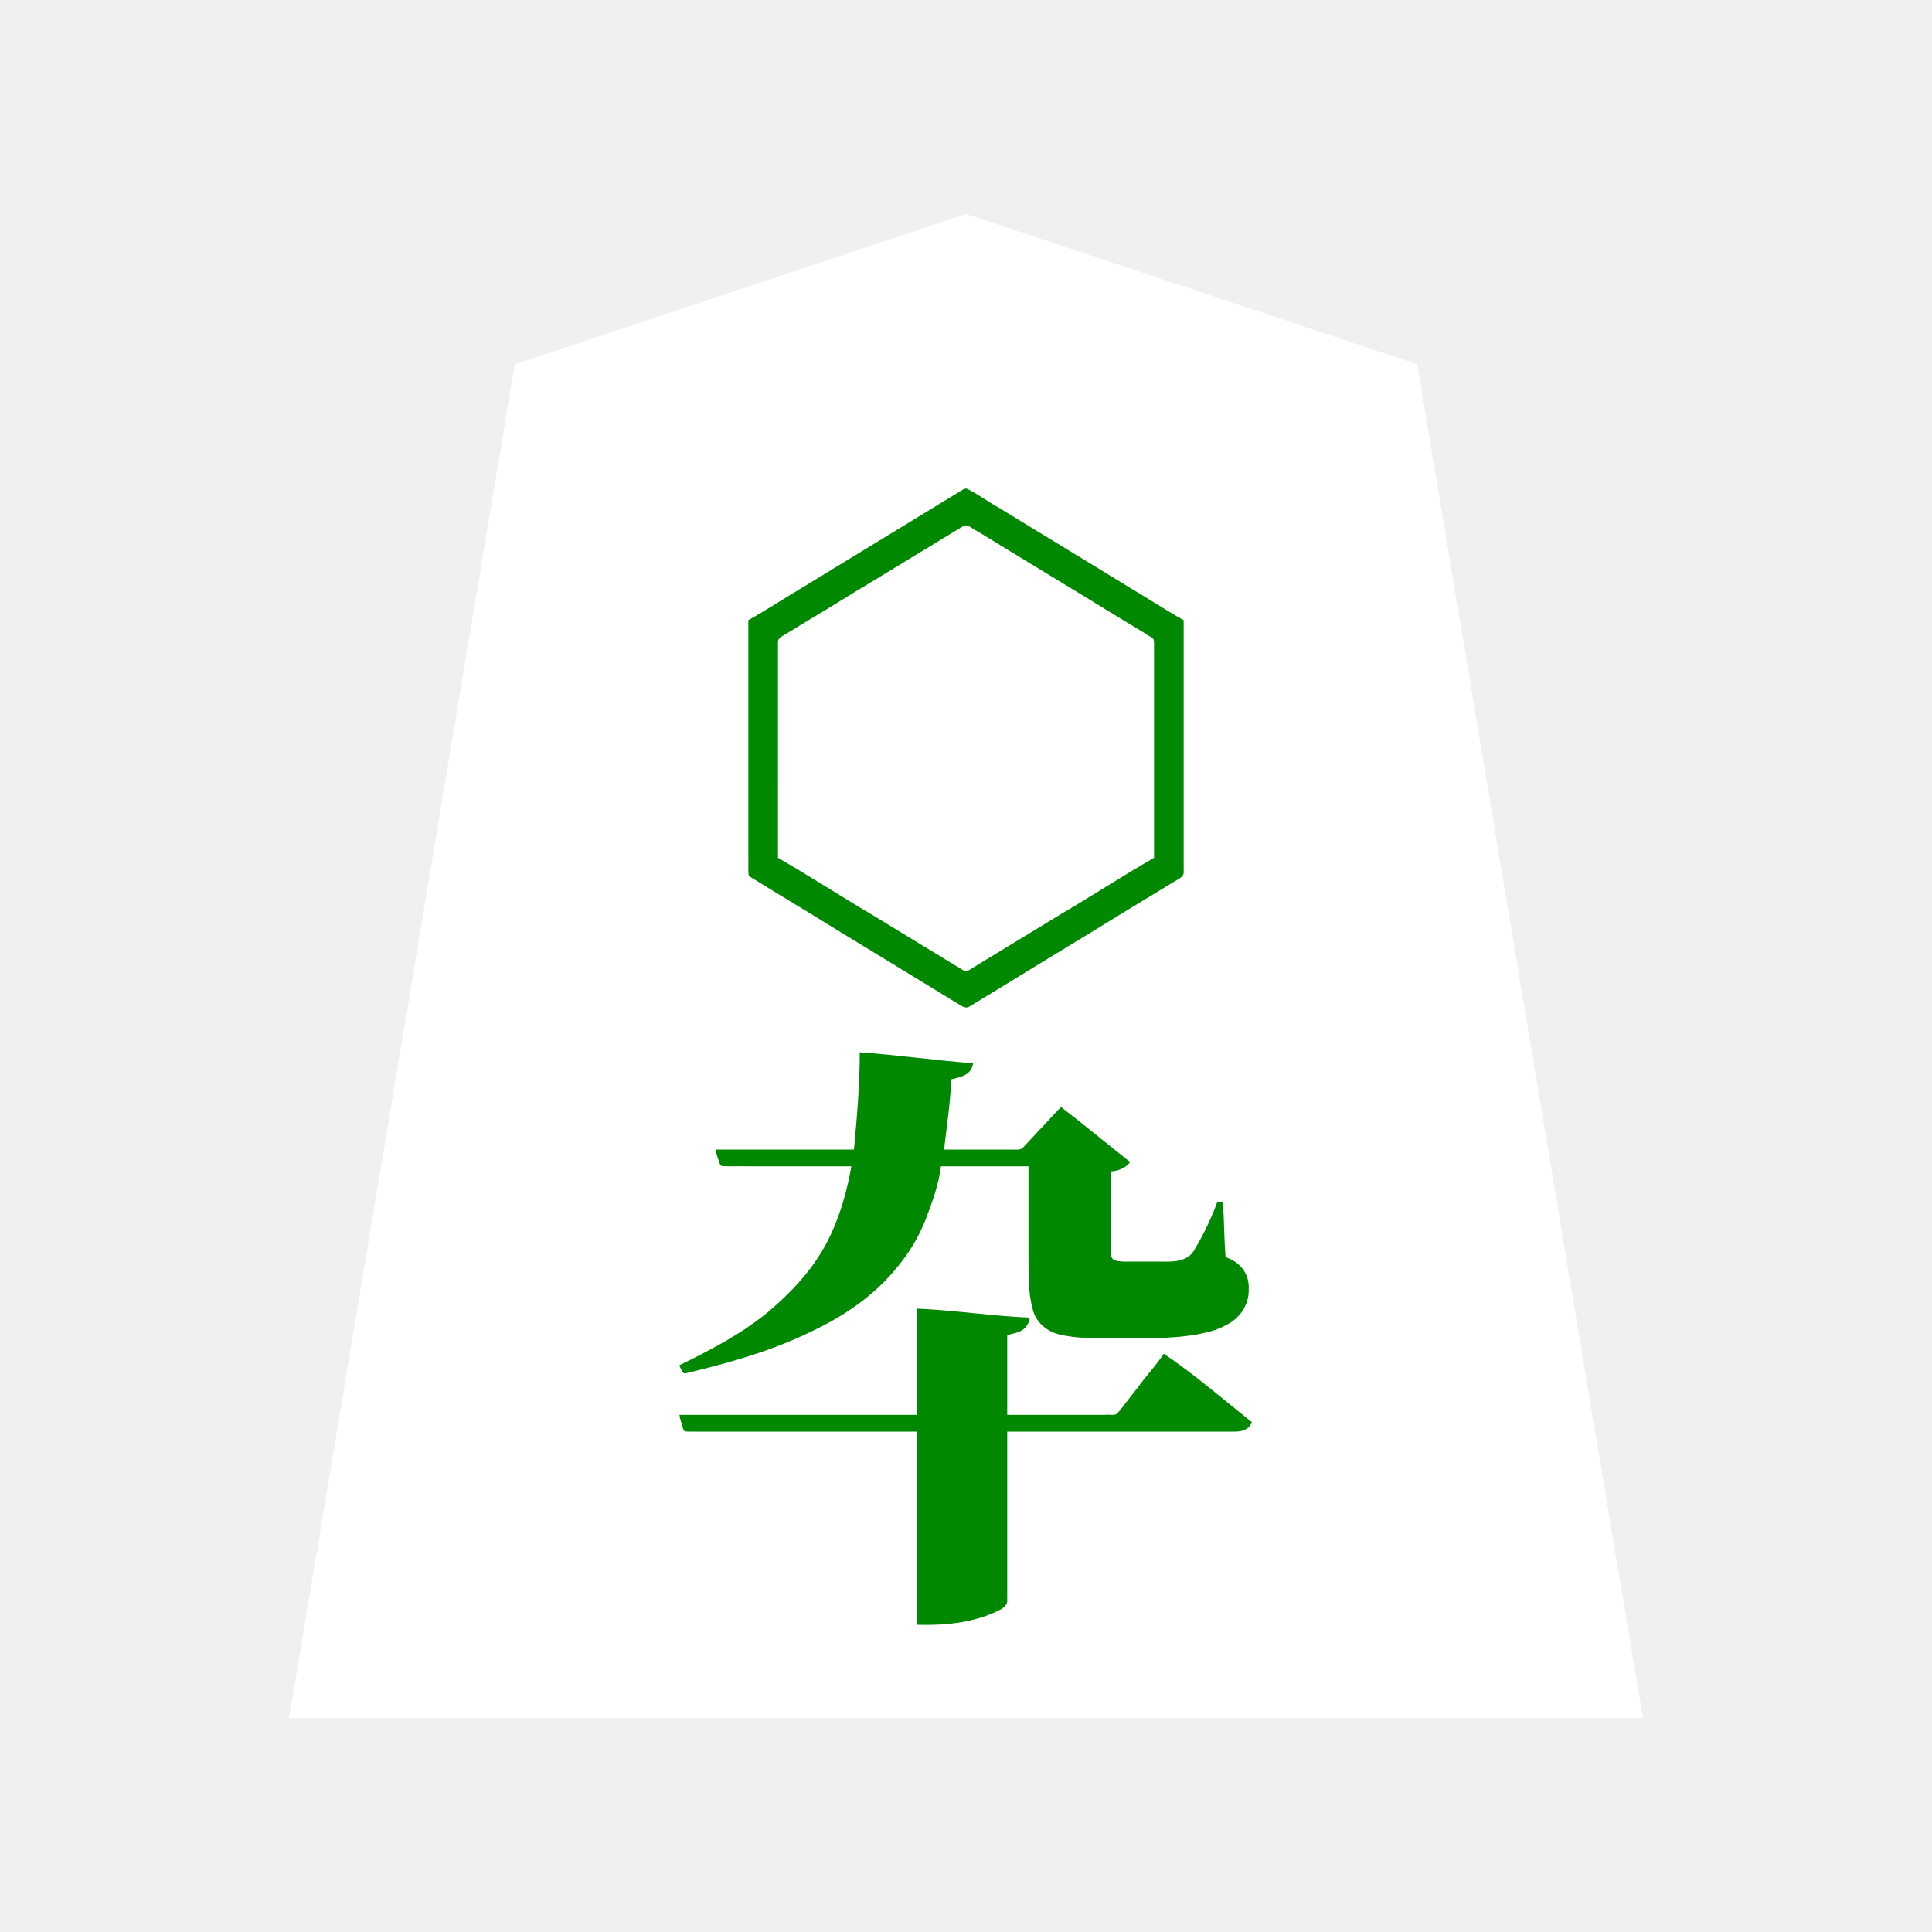
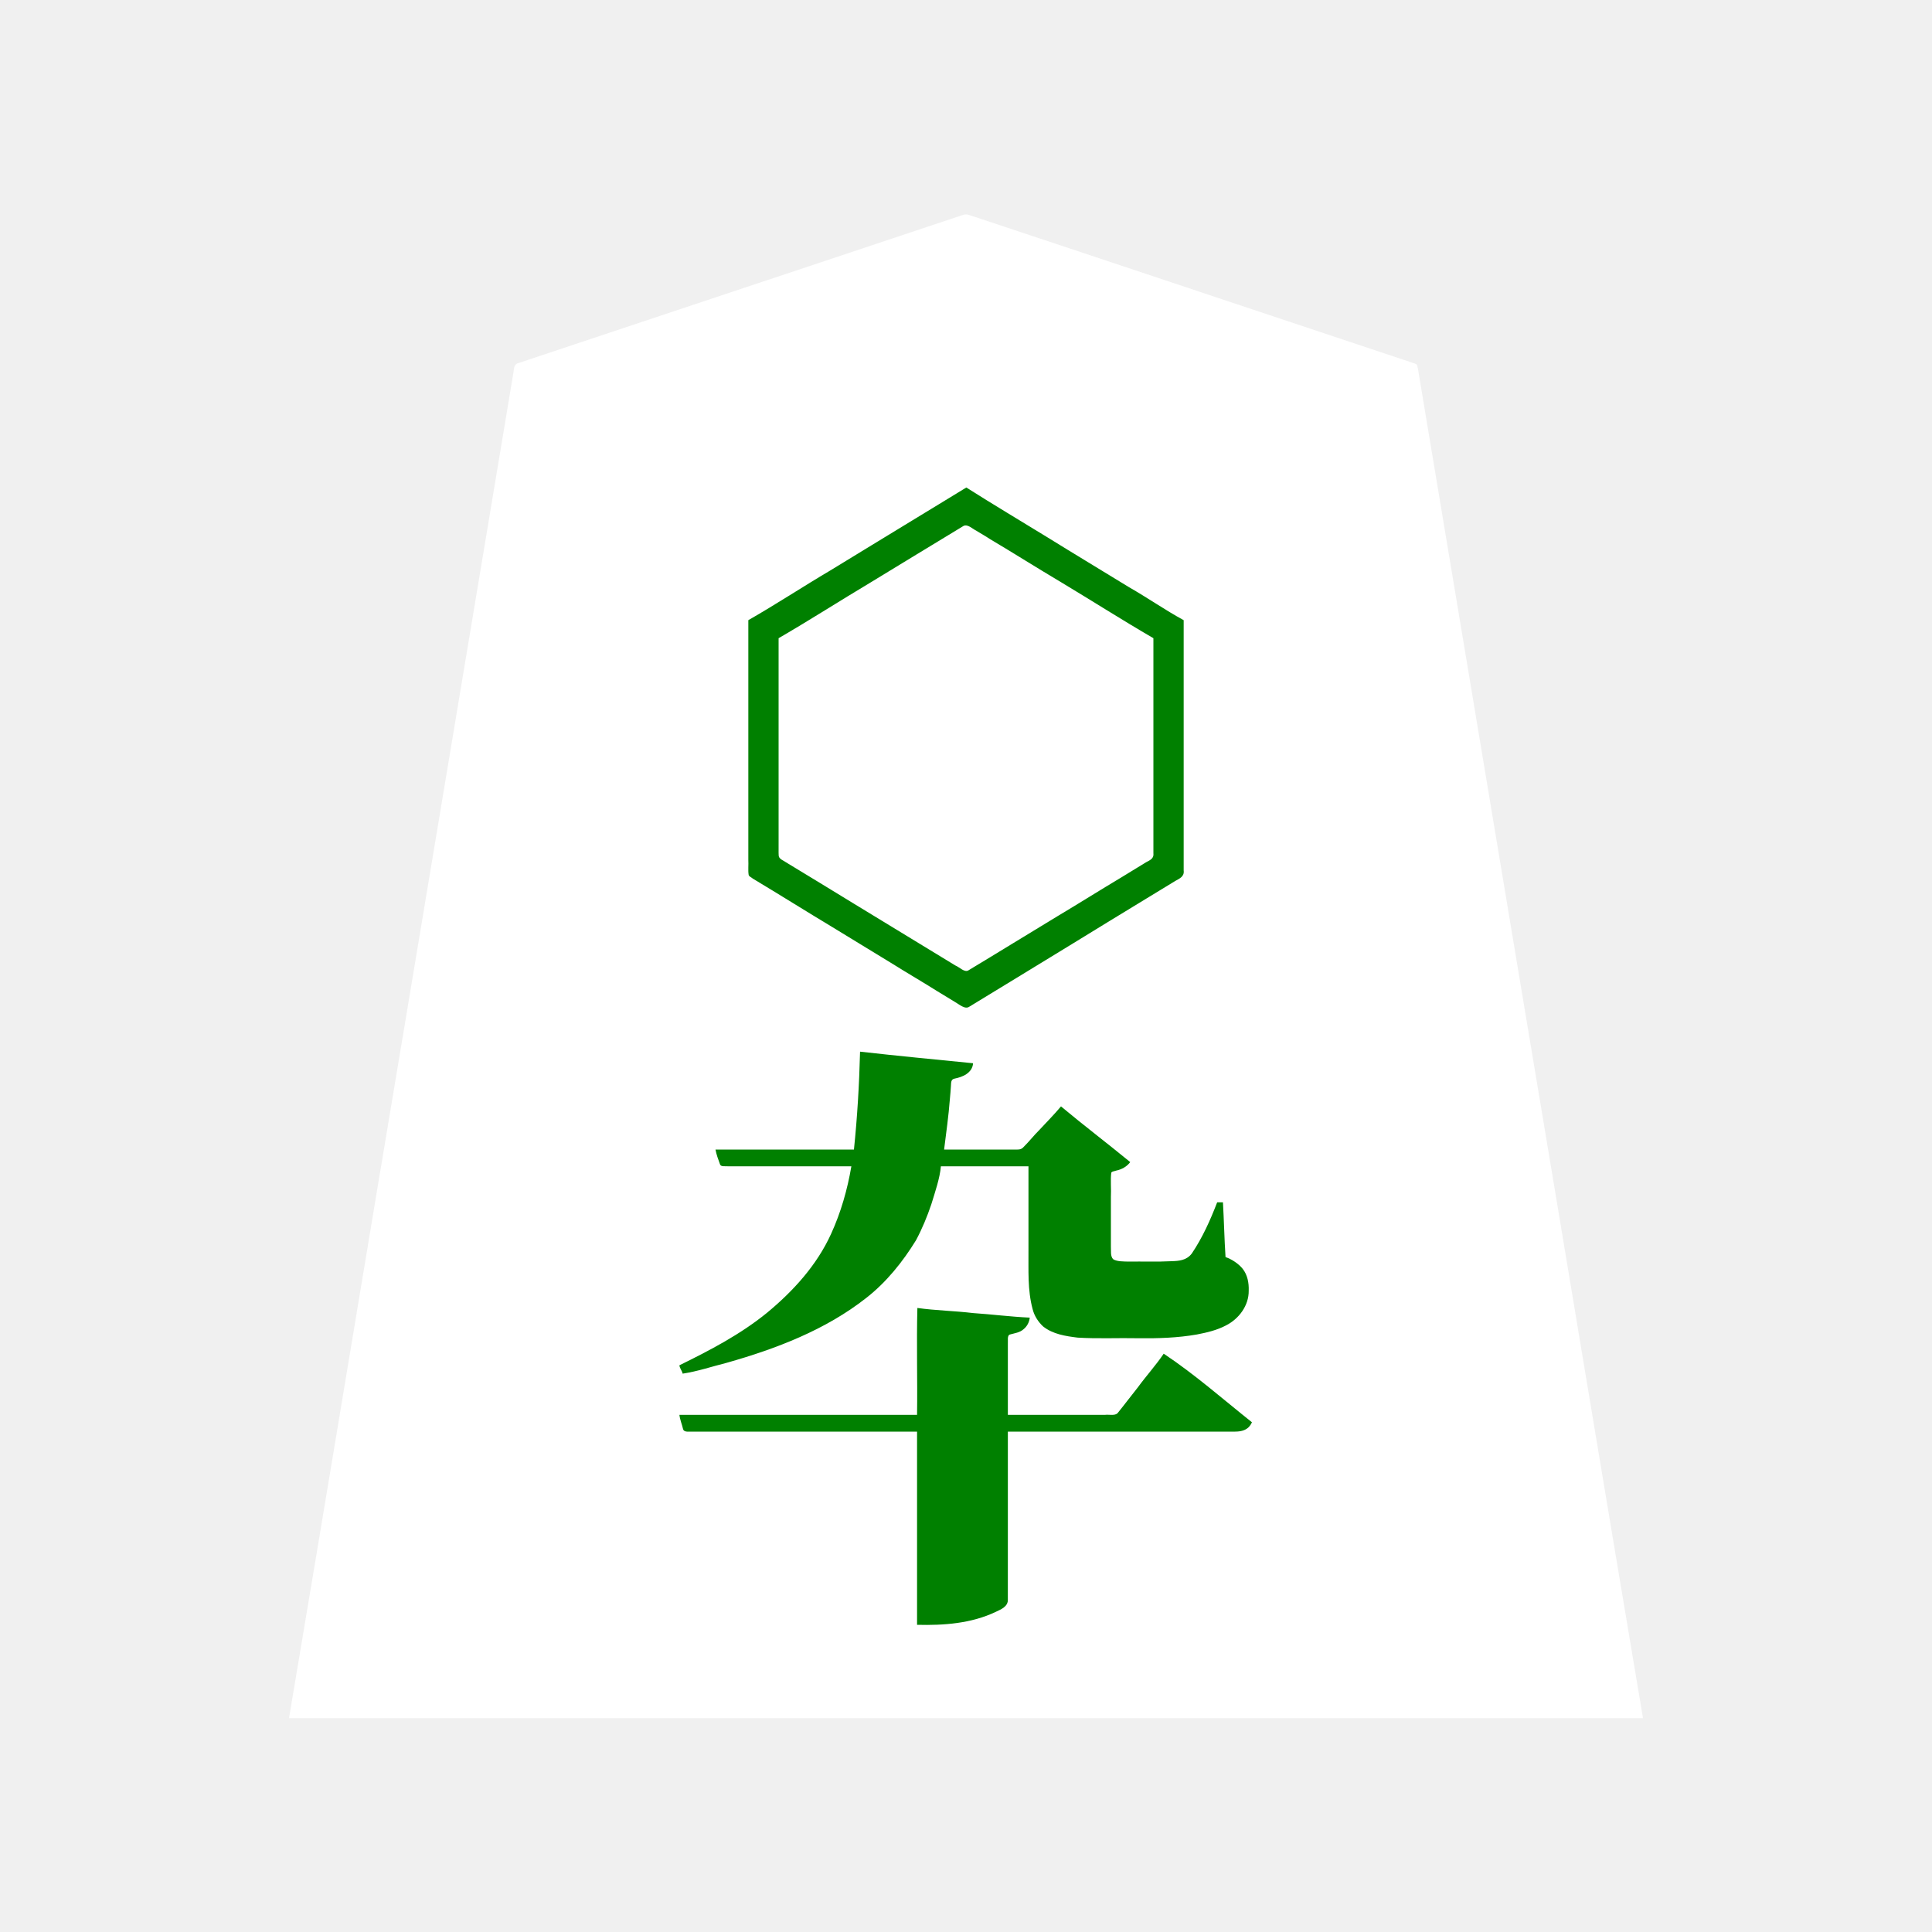
<svg xmlns="http://www.w3.org/2000/svg" width="3000" height="3000">
-   <path d="M449 2666.5v1.5h2102v-1.5c-63.81-378.768-126.215-757.87-189.705-1136.696-47.349-283.998-94.654-568.016-142-852-4.398-26.67-8.911-53.338-13.325-80.003-1.118-6.656-2.232-13.342-3.35-19.985-.571-3.586-1.119-7.183-2.096-10.662-1.288-2.958-6.82-3.128-9.193-4.54-101.51-33.828-203.017-67.663-304.512-101.514a746151 746151 0 0 1-266.522-88.84c-39.072-12.89-78.06-26.135-117.144-38.98-4.713-1.335-9.273 1.032-13.839 2.453-144.507 48.104-288.95 96.378-433.449 144.467-54.18 18.08-108.385 36.116-162.566 54.195-23.808 7.923-47.625 15.882-71.434 23.805-5.676 1.96-11.407 3.738-17.06 5.726-6.564 1.113-6.72 8.744-7.34 13.268C740.08 921.349 682.77 1265.54 625.383 1609.692 566.339 1961.663 508.308 2314.864 449 2666.5m607-468c1.084 3.957 2.598 7.751 3.521 11.78.825 3.3 1.889 6.519 3.01 9.704.934 2.287 5.261 1.601 7.094 2.014 7.979.006 15.965-.001 23.938.002H1425v300c40.798.956 82.604-2.789 120.183-20.095 8.097-3.736 19.475-8.497 17.817-20.054V2222h329.4c10.628-.243 21.327.464 31.912-.662 4.2-.47 8.129-2.264 11.569-4.661 2.318-1.999 6.848-5.564 5.152-8.521-42.78-36.209-87.453-71.02-132.533-104.156-14.428 17.149-27.606 35.34-41.697 52.756-10.694 12.796-20.055 26.669-31.06 39.201-1.928 2.844-7.556 1.629-10.317 2.043H1563v-126c7.55-1.904 15.64-2.99 22.472-7.04 7.63-4.05 9.94-10.517 12.528-17.46-57.601-4.088-115.307-10.788-173-14.5v165h-369zm6.5-66.5c89.018-21.224 178.705-48.318 255.984-98.985 37.539-24.613 70.323-56.5 94.335-94.57 12.869-18.73 21.803-39.687 29.501-60.975 6.793-21.44 15.516-46.809 17.68-67.47h138v129.6c.531 30.963-1.737 62.765 6.74 92.97 5.475 21.888 25.204 36.42 46.763 39.773 34.432 7.025 69.941 3.841 104.796 4.657 34.455.198 69.11.03 103.126-6.173 28.618-5.362 60.89-16.697 73.93-45.386 6.351-14.247 5.826-30.913.576-45.359-5.505-13.005-20.074-23.19-31.931-27.082-2.195-28.263-2.134-56.699-4-85h-7c-9.308 25.285-21.193 50.216-35.179 73.327-12.09 22.405-40.314 18.073-59.567 18.673-17.763-.082-35.542.1-53.297-.054-5.831-.354-13.737-.553-16.924-5.033-2.671-4.715-1.74-10.9-2.033-16.112V1818c10.25-.622 23.488-5.373 29-13.5-35.522-27.123-69.604-56.925-105.5-83.5-11.573 11.5-22.012 24.043-33.496 35.619-3.877 4.863-8.242 9.264-12.653 13.62-3.525 4.24-7.112 8.417-11.224 12.11-3.821 4.369-8.837 3.715-14.151 3.651H1465c3.243-37.014 10.23-73.742 11-111 12.37-2.19 29.161-6.204 34-22.5-57.84-6.092-116.044-12.063-174-17.5.02 50.463-4.323 100.816-9 151-71.607.76-143.478-.926-215 .5 2.026 3.379 2.373 8.968 4.407 13.217 1.6 3.028 1.944 9.431 5.574 9.818 31.974 1.327 64.15-.242 96.16.465H1323c-5.133 36.87-16.371 72.774-31.387 106.772-21.837 48.651-58.875 88.615-99.042 122.348-41.22 32.935-87.957 58.708-135.571 80.88.539 4.121 3.66 9.188 5.5 12M1837 964c-28.409-15.889-56.011-34.113-84.094-50.73-49.164-30.166-98.433-60.145-147.694-90.136-18.401-11.408-37.045-22.433-55.403-33.89-16.486-9.19-31.874-20.567-48.66-29.15-1.737-1.032-4.334 1.165-5.7 1.583-55.408 33.719-110.672 67.635-166.063 101.379-27.957 16.71-55.428 34.187-83.401 50.864-27.678 16.417-55.03 34.4-82.985 50.08v370.66c.412 7.103-.544 15.536.394 22 .03 2.97 4.39 4.79 6.15 6.142 41.068 25.353 82.481 50.153 123.526 75.539 30.941 18.897 61.873 37.758 92.803 56.654 23.315 13.832 46.184 28.345 69.436 42.252 8.794 5.38 17.545 10.831 26.336 16.192 3.726 2.396 7.62 4.487 11.358 6.86 7.379 6.41 15.033-.472 21.766-4.658 49.703-30.41 99.478-60.67 149.157-91.097 38.786-23.306 77.094-47.444 115.89-70.733 14.566-8.602 28.803-17.728 43.337-26.382 6.107-4.084 15.085-6.58 13.847-16.221zm-630 369c49.184 28.178 97 59.6 146.003 88.3 36.594 22.45 73.264 44.79 110 67 7.033 4.153 13.775 8.777 20.927 12.729 6.636 3.329 13.275 10.77 20.13 7.33 47.936-29.332 96.022-58.457 144.01-87.7 48.627-28.564 96.139-59.567 144.93-87.659v-320.4c-.283-6.16.386-13.45-.309-19.072-.28-4.793-8.558-6.855-11.234-9.55-35.213-21.36-70.43-42.728-105.502-64.297-52.747-31.872-105.246-64.094-157.881-96.137-6.692-3.097-14.292-10.755-21.072-8.702-46.57 27.275-92.177 56.353-138.556 83.979-33.843 20.105-67.061 41.247-100.906 61.336-12.624 7.653-25.187 15.422-37.814 23.067-4.776 3.108-13.198 6.187-12.714 13.27-.035 112.173.007 224.34-.012 336.506" style="fill:#fff;fill-rule:evenodd;stroke:none" />
-   <path d="M1055 2120.292c.899 3.386 3.566 7.453 5.625 11.031 2.371 3.25 8.977-.873 11.837-.685 63.609-15.48 127.362-33.703 186.372-62.566 51.286-24.116 99.475-56.535 135.002-101.264 18.013-21.302 32.323-45.728 42.84-71.482 10.402-27.229 20.935-55.149 24.324-84.326h136v129.6c.531 30.963-1.737 62.765 6.74 92.97 5.475 21.888 25.204 36.42 46.763 39.773 34.431 7.025 69.942 3.841 104.799 4.657 34.477.27 69.106.028 103.183-5.793 15.277-2.941 30.662-6.447 44.359-14.143 21.207-9.36 36.765-31.706 36.154-55.148 1.558-25.758-14.126-43.64-35.998-50.916-2.195-28.263-2.134-56.699-4-85h-9c-9.215 24.935-20.9 49.583-34.633 72.44-11.405 22.347-38.486 19.542-57.716 19.56-17.563-.043-35.13.052-52.683-.028-5.869-.405-13.605-.368-17.305-4.266-3.604-3.826-2.059-11.097-2.663-15.708V1819c11.275-.636 23.03-5.382 30-14.5-35.896-28.276-71.269-57.804-107.5-85.5-11.337 11.169-23.331 25.48-33.694 35.754-8.415 8.903-16.584 18.063-25.023 26.929-3.36 3.999-9.734 3.455-14.404 3.317H1466c3.93-36.28 9.87-72.457 11-109 12.753-3.222 31.492-5.718 34-25-58.772-4.349-117.216-12.956-176-17 .02 50.463-4.323 100.816-9 151h-215v1.5c1.696 5.23 3.028 10.577 4.925 15.73 1.092 2.69 1.8 8.34 6.15 8.526 12.71.692 25.497-.123 38.218.244H1322c-6.382 36.444-16.345 72.42-32.023 106.05-22.103 48.54-59.213 88.473-99.589 122.035-41.001 33.368-88.307 57.666-135.388 80.915zM1424 2223v300c41.29 1.02 83.652-2.391 121.735-19.894 8.18-3.785 19.89-8.522 18.265-20.255V2223h342c12.645-.257 30.578 2.655 38-14.5-45.009-35.994-89.305-74.302-137-106.5-11.751 18.495-27.883 34.725-40.442 52.825-10.63 12.857-20.229 26.574-31.014 39.298-4.174 4.848-14.052 1.865-20.695 2.877H1564v-124c7.506-1.857 16.84-3.357 22.935-7.345 6.957-4.184 11.251-11.678 12.065-19.655-58.493-2.302-116.528-11.568-175-14v165h-369c.727 6.448 3.933 14.75 5.9 22.172 1.036 4.825 6.994 3.584 10.689 3.828zm414-1260c-28.409-15.889-56.011-34.113-84.094-50.73-49.164-30.166-98.433-60.145-147.694-90.136-18.401-11.408-37.045-22.433-55.403-33.89-16.861-9.133-32.348-21.195-49.596-29.494-4.23-.978-8.61 3.618-12.063 5.168-54.611 33.24-109.06 66.722-163.704 99.903-27.254 16.498-54.356 33.234-81.6 49.75-27.281 16.25-54.232 34.01-81.846 49.429v372.436c.321 7.1-.424 15.52.309 22.007.086 2.861 3.933 4.887 5.828 6.126 41.345 25.56 83.105 50.458 124.403 76.075 31.016 18.979 62.098 37.831 93.105 56.795 23.317 14.156 46.573 28.436 69.876 42.602 8.805 5.498 17.767 10.776 26.55 16.3 7.274 3.591 16.176 12.417 22.868 7.768 53.512-32.233 106.533-65.243 159.987-97.565 38.945-23.38 77.355-47.602 116.296-70.99 14.563-8.606 28.799-17.723 43.34-26.361 6.41-4.015 14.986-6.727 13.438-16.584zm-630 369c48.998 28.125 96.728 59.4 145.557 88.024 36.428 22.387 72.951 44.564 109.518 66.702 7.004 4.314 13.919 8.78 21.065 12.845 6.326 3.007 13.39 10.574 19.414 7.501 47.913-29.347 96.04-58.415 143.986-87.716 48.457-28.469 95.848-59.352 144.46-87.356v-318.6c-.362-6.141.493-13.497-.393-19.086-.43-4.77-8.917-6.816-11.604-9.617-35.066-21.26-70.133-42.528-105.048-64.016-52.559-31.813-104.975-63.852-157.404-95.862-6.646-2.74-14.157-11.013-20.735-8.504-45.968 27.543-91.476 55.838-137.37 83.506-33.689 20.022-66.724 41.05-100.416 61.053-12.705 7.653-25.258 15.511-37.96 23.155-5.517 3.438-13.485 6.663-13.042 12.873-.08 111.7.015 223.4-.028 335.098" style="fill:#018801;fill-rule:evenodd;stroke:none" />
+   <path d="M449 2666.5v1.5h2102v-1.5c-63.81-378.768-126.215-757.87-189.705-1136.696-47.349-283.998-94.654-568.016-142-852-4.398-26.67-8.911-53.338-13.325-80.003-1.118-6.656-2.232-13.342-3.35-19.985-.571-3.586-1.119-7.183-2.096-10.662-1.288-2.958-6.82-3.128-9.193-4.54-101.51-33.828-203.017-67.663-304.512-101.514a746151 746151 0 0 1-266.522-88.84c-39.072-12.89-78.06-26.135-117.144-38.98-4.713-1.335-9.273 1.032-13.839 2.453-144.507 48.104-288.95 96.378-433.449 144.467-54.18 18.08-108.385 36.116-162.566 54.195-23.808 7.923-47.625 15.882-71.434 23.805-5.676 1.96-11.407 3.738-17.06 5.726-6.564 1.113-6.72 8.744-7.34 13.268C740.08 921.349 682.77 1265.54 625.383 1609.692 566.339 1961.663 508.308 2314.864 449 2666.5m607-468c1.217 4.055 2.64 8.028 3.48 12.22.824 3.124 1.848 6.185 2.902 9.224 2.832 3.856 11.264.932 15.001 2.056H1425v300c40.822.979 82.817-2.347 120.32-20.16 7.492-3.764 19.195-7.924 18.635-19.124.129-33.359-.024-66.715.045-100.073V2222h328.8c10.602-.38 21.33.589 31.883-.627 4.236-.678 8.193-2.567 11.766-4.888 2.226-1.558 6.515-6.64 4.19-8.676-42.267-37.067-87.95-70.143-132.139-104.809-13.283 17.643-27.352 35.014-40.86 52.548-10.52 13.076-20.5 26.562-31.093 39.572-4.175 4.844-14.058 1.876-20.698 2.88H1564v-110.4c.851-5.017-1.327-12.112 1.427-15.766 7.004-2.266 14.764-3.037 21.018-7.318 6.956-4.333 9.026-10.355 11.555-17.016-57.576-4.305-115.318-10.825-173-14.5v165h-369zm5-66.5c89.235-20.368 179.137-47.885 256.496-98.317 38.313-24.29 70.658-57.263 95.46-95.14 12.612-18.909 21.827-39.69 29.364-61.073 6.882-22.091 15.598-44.2 17.68-67.47h138v129.6c.282 30.887-1.718 62.512 6.568 92.659 2.572 10.093 8.535 19.314 16.111 26.386 15.183 12.128 35.006 15.114 53.689 17.412 31.394 1.91 62.913.29 94.34.943 30.18.327 60.527-.589 90.28-6.093 15.376-2.952 30.86-6.803 44.724-14.318 19.485-10.375 34.608-30.569 34.28-53.468 1.555-25.554-14.565-42.925-35.992-50.121-1.845-28.294-2.396-56.69-4-85h-7c-10.684 27.661-22.985 55.387-39.803 79.96-8.02 10.442-19.692 10.895-31.664 11.456-22.505 1.161-45.061.201-67.57.584-7.75-.259-17.599.168-24.059-3.415-5.215-3.763-3.308-14.104-3.904-19.231v-77.967c.62-12.874-.768-25.944.446-38.757.242-2.564 4.728-2.835 6.53-3.632 8.118-2.018 17.146-5.174 22.024-12.498-35.166-28.12-70.566-56.085-105.5-84.5-10.282 12.745-22.45 24.303-33.468 36.477-8.648 8.689-16.278 18.312-25.013 26.894-4.035 3.582-9.83 2.451-14.837 2.629H1465c2.363-25.94 7.272-51.656 8.772-77.711.451-6.758 1.176-13.488 1.658-20.236.471-4.762-.225-11.12 3.483-13.617 11.47-2.181 26.949-6.797 31.087-21.936-57.855-5.983-116.005-12.475-174-17.5.09 50.47-4.551 100.804-9 151-71.607.76-143.478-.926-215 .5 3.215 6.879 4.298 16.137 7.917 22.213 6.462 2.596 13.007.407 19.833 1.287H1323c-10.09 71.114-39.631 140.659-90.602 192.102-48.901 51.69-111.324 88.467-175.398 117.898-.198 4.298 3.31 8.31 4 12m776-1168c-28.713-15.624-55.92-34.715-84.407-50.932-49.079-30.14-98.37-59.974-147.466-90.063-18.53-11.055-36.823-22.488-55.22-33.736-16.33-9.192-31.732-20.256-48.264-29.006-3.192-1.585-7.307 2.579-10.65 4.037-54.626 33.427-109.352 66.657-163.919 100.156-27.456 16.57-54.698 33.52-82.149 50.084-27.527 15.94-54.207 34.068-81.925 49.46v370.062c.337 7.34-.428 14.74.274 22.046.126 2.948 3.44 5.113 6.188 6.852 41.25 24.886 82.111 50.355 123.354 75.229 30.725 19.177 61.895 37.652 92.738 56.632 22.955 14.178 46.072 28.083 69.051 42.211 9.094 5.23 17.922 10.901 26.887 16.326 7.074 3.766 16.475 12.909 23.525 8.312 53.06-32.2 105.953-64.667 158.927-96.992 38.482-23.703 77.045-47.23 115.66-70.71 14.72-8.812 29.262-17.926 43.95-26.789 6.074-3.377 14.733-7.024 13.446-15.971zm-45 26c-48.69-28.271-96.616-58.892-144.972-87.903-36.779-21.856-72.924-44.732-109.71-66.565-6.76-4.495-13.863-8.457-20.778-12.69-6.874-3.55-13.879-11.152-21.101-7.35-47.955 28.92-95.662 58.279-143.556 87.271-48.031 28.77-95.574 59.157-143.883 87.237v320.24c.141 6.383-.18 12.776.119 19.14.207 5.37 6.985 7.72 10.832 10.267 35.126 21.305 70.193 42.714 105.244 64.112 52.979 32.14 105.856 64.41 158.731 96.697 6.491 2.88 14.21 10.954 20.659 8.03 46.412-27.931 92.478-56.383 138.822-84.418 33.67-20.092 66.88-40.977 100.527-61.088 12.701-7.937 25.606-15.485 38.288-23.427 2.65-1.62 5.42-3.106 7.97-4.884 4.605-4.235 1.947-13.695 2.808-20.349z" style="fill:#fff;fill-rule:evenodd;stroke:none" />
+   <path d="M1055 2120.292c.498 4.465 4.347 8.678 5 12.708 23.196-3.478 45.687-11.153 68.382-16.837 76.788-21.756 153.515-51 216.888-100.857 31.196-24.399 56.413-55.844 77.06-89.38 9.527-17.781 17.263-36.537 23.733-55.635 5.782-18.817 13.46-41.139 14.937-59.291h136v129.6c.282 30.887-1.718 62.512 6.568 92.659 2.572 10.093 8.535 19.314 16.111 26.386 15.183 12.128 35.006 15.114 53.689 17.412 31.408 1.91 62.903.29 94.343.943 30.345.378 60.79-.546 90.726-5.805 15.55-2.978 31.26-6.648 45.348-14.126 19.998-10.169 35.524-30.728 35.207-53.966.414-11.916-1.826-24.392-9.404-33.96-6.572-8.178-17.539-15.166-26.588-18.143-1.845-28.294-2.396-56.69-4-85h-9c-10.569 27.512-22.87 54.977-39.427 79.495-8.258 10.764-19.915 11.503-31.47 11.89-22.293 1.175-44.639.26-66.937.615-7.546-.289-17.185.117-23.409-3.529-4.99-4.514-3.247-13.738-3.757-19.491v-77.163c.69-12.183-.88-26.77.572-37.853 1.165-2.275 5.254-2.258 7.823-3.311 8.521-1.801 16.406-6.154 21.605-13.153-35.49-29.204-72.252-57.01-107.5-86.5-10.473 12.58-22.129 24.215-33.233 36.233-8.806 8.665-16.322 18.473-25.14 27.115-3.822 4.37-8.838 3.716-14.151 3.652H1466c3.247-26.147 6.994-52.252 8.98-78.55.494-6.782 1.358-13.514 1.643-20.31.391-4.232-.472-10.157 5.625-11.273 11.758-2.282 27.616-8.4 28.752-23.867-58.366-5.818-117.357-11.408-175.5-18-1.286 50.67-4.26 101.544-9.5 152h-215c1.42 7.848 4.326 15.472 7.027 22.937 1.294 4.264 8.631 2.619 11.747 3.063H1322c-6.136 36.073-16.232 71.56-31.48 104.894-22.066 48.691-59 89.163-99.79 122.807-41.134 33.452-88.436 58.081-135.73 81.299zM1424 2223v300c41.472 1.024 84.195-1.964 122.32-20.16 7.8-3.716 19.536-8.191 18.651-19.722.083-33.761-.015-67.514.029-101.273V2223h340.8c12.754-.232 30.73 2.811 38.2-14.5-44.972-35.843-89.244-74.788-137-106.5-12.19 18.051-27.45 34.817-40.36 52.548-10.52 13.076-20.5 26.562-31.093 39.572-4.057 4.737-13.609 1.982-20.099 2.88H1565v-110.4c.466-4.564-1.576-13.408 3.604-14.481 7.02-1.981 14.864-2.868 20.567-7.959 5.632-4.442 9.107-11.056 9.829-18.16-29.372-1.308-58.62-5.114-87.937-7.075-28.655-3.433-58.104-3.946-86.563-7.925-1.426 55.2.26 110.732-.5 166h-369c.792 7.28 4.165 15.403 5.623 21.923 1.018 4.457 6.613 4.267 10.365 4.077H1424m414-1260c-28.839-15.717-56.226-34.856-84.816-51.189-42.201-25.89-84.66-51.353-126.724-77.455-41.968-25.766-84.41-51.002-125.96-77.356-27.963 16.912-55.98 34.329-84.032 51.217-42.273 25.879-84.696 51.51-126.927 77.436C1246.818 910.891 1204.983 938.42 1162 963v372.436c.447 7.259-.598 15.948.45 22.548-.03 2.895 4.85 4.606 6.452 6.263 41.572 24.921 82.578 50.704 124.113 75.673 31.115 19.022 62.208 38.094 93.391 57.012 23 14.468 46.551 28.023 69.52 42.524 8.942 5.356 17.816 10.822 26.705 16.249 7.246 4.047 15.956 12.385 22.815 7.31 53.237-32.347 106.335-64.876 159.498-97.337 38.606-23.818 77.388-47.37 116.1-70.997 14.741-8.822 29.264-17.931 43.986-26.78 6.16-3.614 14.274-6.49 12.97-16.292zm-47 28c-48.538-28.217-96.319-58.68-144.521-87.644-36.698-21.762-72.73-44.592-109.413-66.376-6.688-4.462-13.711-8.34-20.53-12.572-6.358-3.063-14.12-11.218-20.55-7.655-47.946 28.98-95.699 58.228-143.571 87.32-47.906 28.61-95.242 59-143.415 86.927v318.466c.166 6.365-.215 12.745.147 19.103.376 5.602 7.833 7.682 11.67 10.62 34.934 21.287 69.983 42.371 104.788 63.843a51089 51089 0 0 1 157.844 96.149c6.56 2.653 13.794 10.903 19.911 7.822 46.171-27.732 91.95-56.109 138.047-83.935 33.512-19.982 66.534-40.78 100.024-60.791 12.78-7.857 25.639-15.57 38.385-23.466 5.494-2.986 12.354-5.51 11.184-14.103z" style="fill:green;fill-rule:evenodd;stroke:none" />
</svg>
